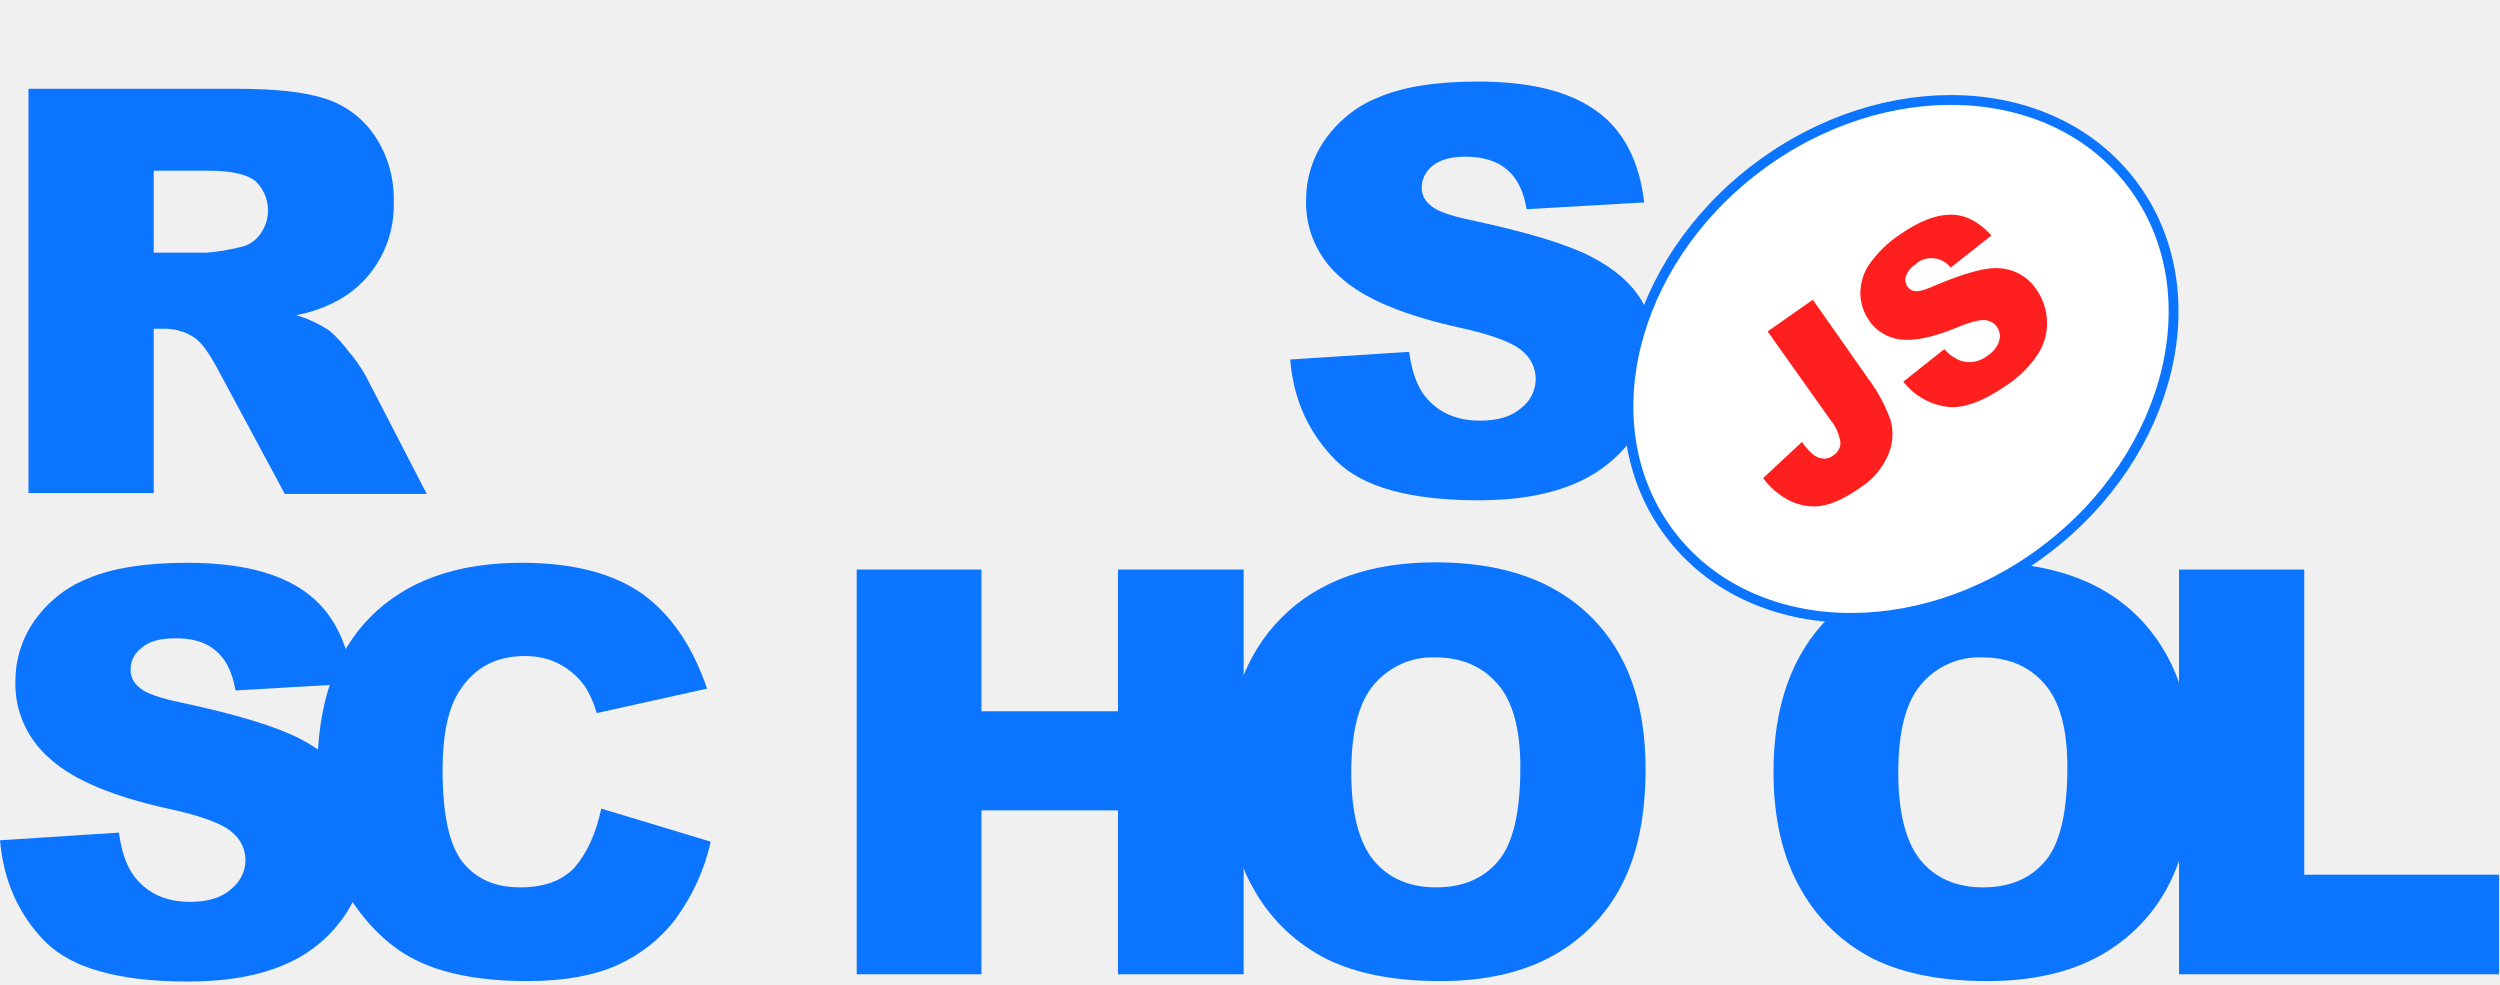
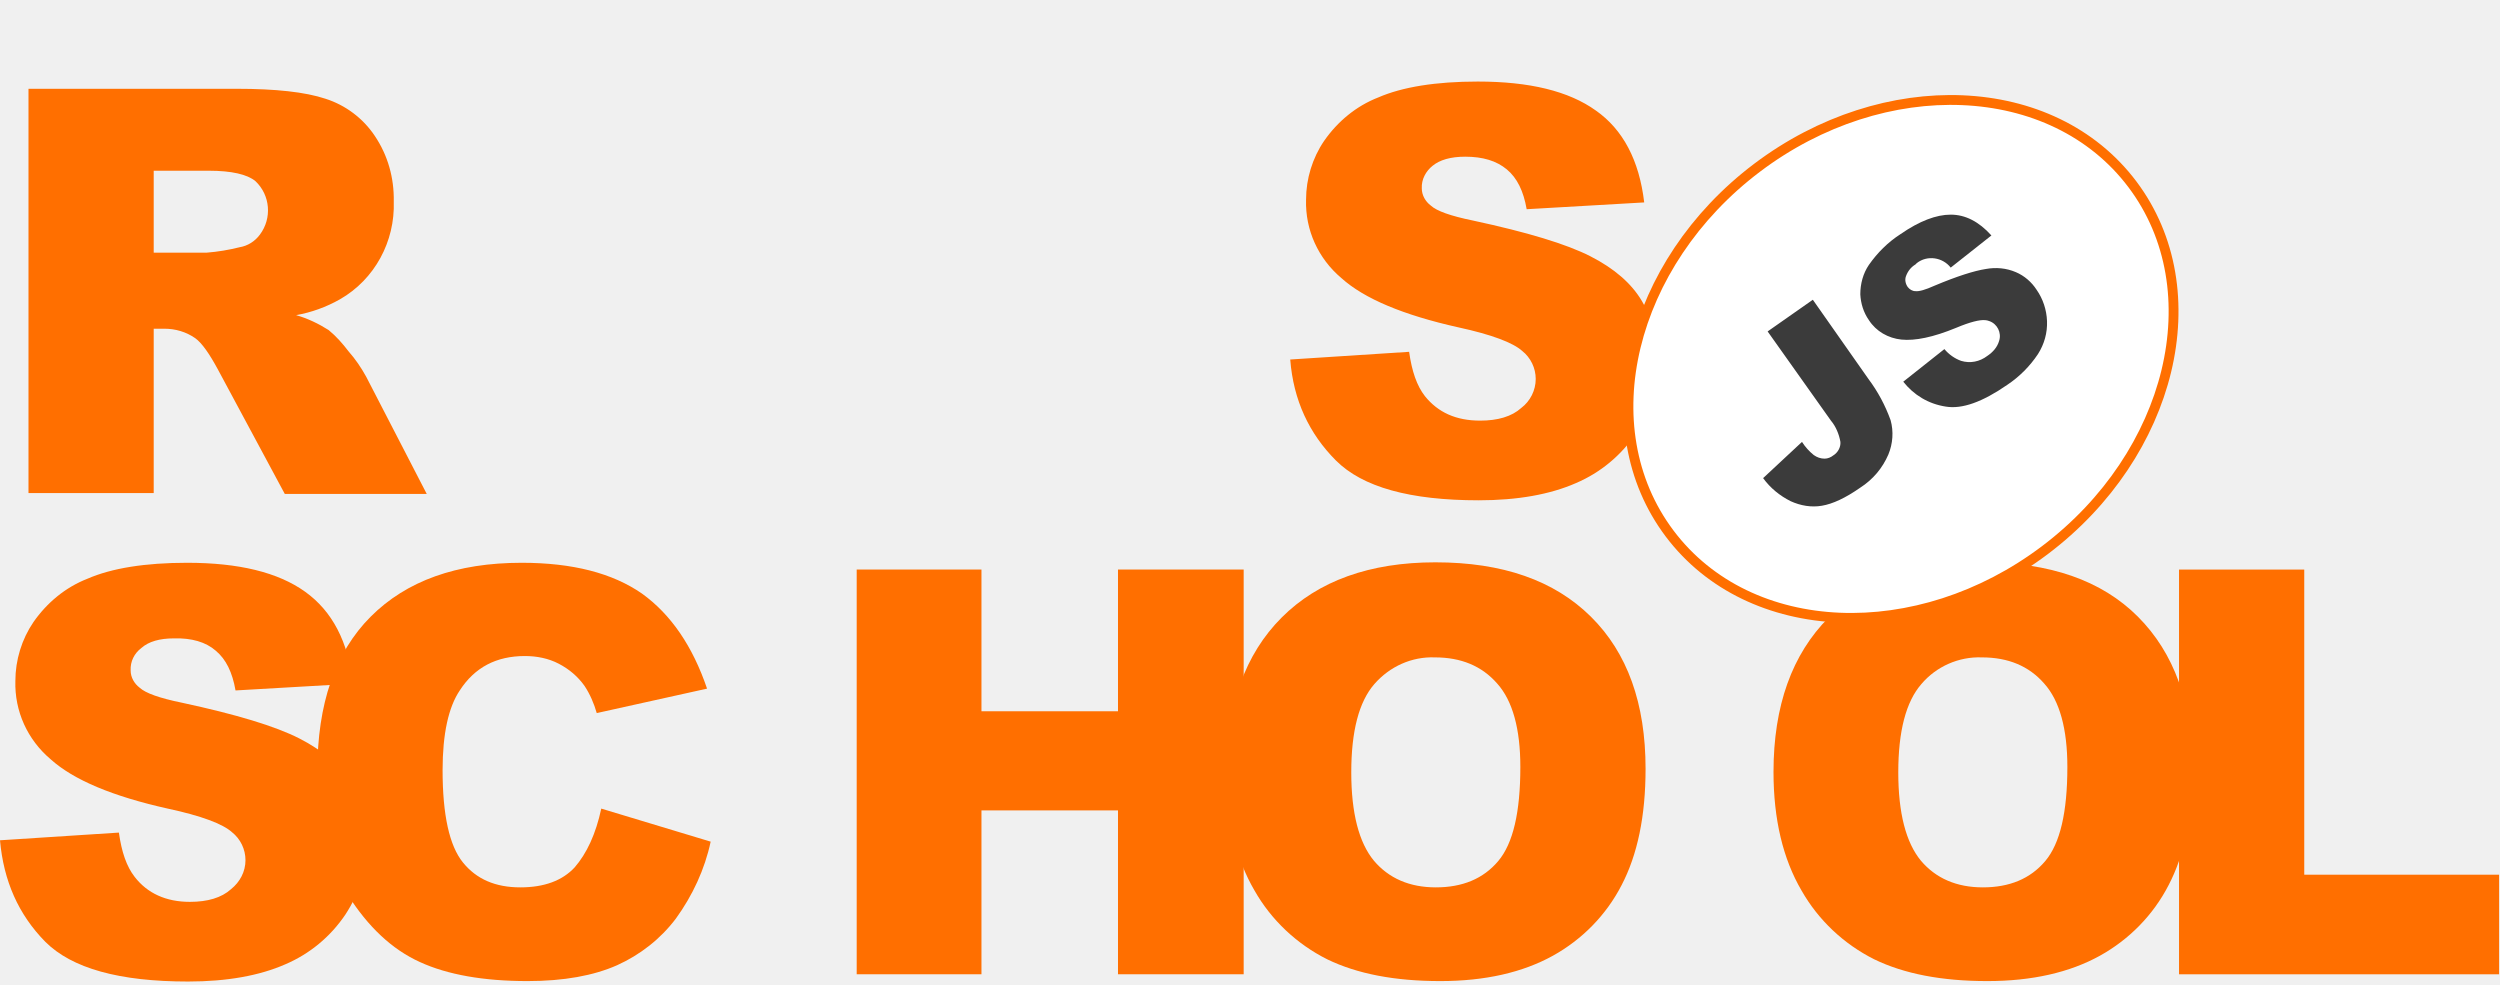
<svg xmlns="http://www.w3.org/2000/svg" width="254" height="100" viewBox="0 0 254 100" fill="none">
  <g clip-path="url(#clip0_6_14)">
-     <path d="M131.088 36.526L143.168 35.744C143.443 37.722 143.949 39.194 144.775 40.252C146.107 41.908 147.945 42.736 150.379 42.736C152.17 42.736 153.594 42.322 154.559 41.448C155.477 40.758 156.029 39.654 156.029 38.504C156.029 37.4 155.523 36.342 154.651 35.652C153.732 34.824 151.573 33.996 148.174 33.26C142.617 32.019 138.621 30.363 136.278 28.247C133.936 26.269 132.604 23.371 132.695 20.29C132.695 18.174 133.339 16.058 134.533 14.31C135.911 12.332 137.794 10.769 140.044 9.895C142.479 8.837 145.878 8.285 150.149 8.285C155.386 8.285 159.382 9.251 162.137 11.229C164.893 13.16 166.547 16.288 167.052 20.566L155.11 21.256C154.788 19.416 154.145 18.082 153.089 17.208C152.033 16.334 150.655 15.92 148.863 15.92C147.393 15.92 146.291 16.242 145.556 16.84C144.867 17.392 144.408 18.22 144.454 19.14C144.454 19.83 144.821 20.474 145.373 20.888C145.97 21.439 147.393 21.945 149.644 22.405C155.202 23.601 159.152 24.797 161.586 26.039C164.021 27.281 165.766 28.799 166.822 30.593C167.925 32.432 168.476 34.548 168.43 36.71C168.43 39.286 167.695 41.862 166.225 44.023C164.71 46.277 162.597 48.025 160.116 49.083C157.498 50.233 154.191 50.831 150.241 50.831C143.26 50.831 138.437 49.497 135.727 46.783C133.017 44.069 131.409 40.666 131.088 36.526ZM2.894 50.141V9.021H24.068C27.972 9.021 31.004 9.343 33.071 10.033C35.092 10.677 36.883 12.01 38.077 13.804C39.409 15.782 40.052 18.082 40.006 20.474C40.144 24.521 38.077 28.385 34.54 30.409C33.162 31.191 31.647 31.742 30.085 32.019C31.233 32.34 32.382 32.892 33.392 33.536C34.173 34.18 34.816 34.916 35.413 35.698C36.102 36.48 36.699 37.354 37.204 38.274L43.359 50.187H28.937L22.139 37.538C21.266 35.928 20.531 34.87 19.842 34.364C18.924 33.72 17.821 33.398 16.719 33.398H15.617V50.095H2.894V50.141ZM15.617 25.671H20.991C22.139 25.579 23.241 25.395 24.344 25.119C25.17 24.981 25.905 24.521 26.41 23.831C27.651 22.175 27.467 19.83 25.951 18.404C25.124 17.714 23.517 17.346 21.22 17.346H15.617V25.671ZM0 85.373L12.08 84.591C12.355 86.569 12.861 88.041 13.688 89.099C14.974 90.755 16.857 91.629 19.291 91.629C21.082 91.629 22.506 91.215 23.471 90.341C24.39 89.605 24.941 88.547 24.941 87.397C24.941 86.293 24.435 85.235 23.563 84.546C22.644 83.718 20.485 82.89 17.041 82.154C11.483 80.912 7.487 79.256 5.144 77.14C2.802 75.162 1.47 72.265 1.562 69.183C1.562 67.067 2.205 64.951 3.399 63.203C4.777 61.226 6.66 59.662 8.911 58.788C11.345 57.73 14.744 57.178 19.016 57.178C24.252 57.178 28.248 58.144 31.004 60.122C33.76 62.1 35.367 65.181 35.872 69.459L23.93 70.149C23.609 68.309 22.966 66.975 21.909 66.101C20.899 65.227 19.475 64.813 17.683 64.859C16.214 64.859 15.111 65.181 14.377 65.825C13.642 66.377 13.228 67.205 13.274 68.125C13.274 68.815 13.642 69.459 14.193 69.873C14.79 70.425 16.214 70.931 18.464 71.391C24.022 72.587 27.972 73.782 30.407 75.024C32.841 76.266 34.586 77.784 35.643 79.578C36.745 81.418 37.296 83.534 37.296 85.649C37.296 88.225 36.515 90.755 35.092 92.917C33.576 95.171 31.463 96.918 28.983 97.976C26.365 99.126 23.058 99.724 19.107 99.724C12.126 99.724 7.303 98.39 4.593 95.676C1.883 92.917 0.367 89.513 0 85.373H0Z" fill="#0C75FF" />
-     <path d="M61.089 82.154L72.204 85.511C71.607 88.317 70.367 90.985 68.667 93.331C67.106 95.4 65.039 97.01 62.696 98.068C60.308 99.126 57.276 99.678 53.602 99.678C49.147 99.678 45.472 99.034 42.67 97.746C39.822 96.458 37.388 94.159 35.321 90.893C33.254 87.627 32.244 83.442 32.244 78.336C32.244 71.529 34.035 66.285 37.664 62.652C41.292 59.018 46.391 57.178 53.005 57.178C58.195 57.178 62.237 58.236 65.222 60.306C68.162 62.422 70.367 65.641 71.837 69.965L60.629 72.449C60.354 71.483 59.94 70.517 59.389 69.689C58.7 68.723 57.828 67.987 56.771 67.435C55.715 66.883 54.52 66.653 53.326 66.653C50.433 66.653 48.228 67.803 46.712 70.149C45.564 71.851 44.967 74.564 44.967 78.244C44.967 82.798 45.656 85.925 47.034 87.627C48.412 89.329 50.341 90.157 52.867 90.157C55.301 90.157 57.139 89.467 58.379 88.133C59.619 86.707 60.537 84.73 61.089 82.154ZM87.04 57.868H99.717V72.265H113.588V57.868H126.357V98.988H113.588V82.338H99.717V98.988H87.04V57.868V57.868Z" fill="#0C75FF" />
-     <path d="M124.612 78.428C124.612 71.713 126.495 66.469 130.215 62.743C133.936 59.018 139.172 57.132 145.832 57.132C152.676 57.132 157.912 58.972 161.632 62.652C165.353 66.331 167.19 71.483 167.19 78.106C167.19 82.936 166.363 86.845 164.756 89.927C163.194 92.963 160.759 95.446 157.774 97.102C154.697 98.804 150.884 99.678 146.337 99.678C141.698 99.678 137.886 98.942 134.854 97.47C131.731 95.906 129.159 93.469 127.459 90.479C125.576 87.259 124.612 83.258 124.612 78.428ZM137.289 78.474C137.289 82.614 138.069 85.603 139.585 87.443C141.101 89.237 143.214 90.157 145.878 90.157C148.588 90.157 150.701 89.283 152.216 87.489C153.732 85.695 154.467 82.522 154.467 77.922C154.467 74.058 153.686 71.207 152.124 69.459C150.563 67.665 148.45 66.791 145.786 66.791C143.443 66.699 141.193 67.711 139.631 69.505C138.069 71.299 137.289 74.288 137.289 78.474V78.474ZM180.188 78.428C180.188 71.713 182.072 66.469 185.792 62.743C189.512 59.018 194.749 57.132 201.409 57.132C208.252 57.132 213.535 58.972 217.209 62.652C220.884 66.331 222.767 71.483 222.767 78.106C222.767 82.936 221.94 86.845 220.332 89.927C218.771 92.963 216.336 95.446 213.351 97.102C210.273 98.804 206.461 99.678 201.914 99.678C197.275 99.678 193.463 98.942 190.431 97.47C187.308 95.906 184.736 93.469 183.036 90.479C181.153 87.259 180.188 83.258 180.188 78.428V78.428ZM192.865 78.474C192.865 82.614 193.646 85.603 195.162 87.443C196.678 89.237 198.791 90.157 201.455 90.157C204.165 90.157 206.277 89.283 207.793 87.489C209.309 85.695 210.044 82.522 210.044 77.922C210.044 74.058 209.263 71.207 207.701 69.459C206.14 67.665 204.027 66.791 201.363 66.791C199.02 66.699 196.724 67.711 195.208 69.505C193.646 71.299 192.865 74.288 192.865 78.474V78.474Z" fill="#0C75FF" />
-     <path d="M221.435 57.868H234.112V88.869H253.908V98.988H221.389V57.868H221.435Z" fill="#0C75FF" />
-     <path d="M207.762 55.895C220.67 46.154 224.778 29.526 216.652 18.727C208.525 7.928 191.43 7.3 178.523 17.04C165.616 26.78 161.508 43.409 169.634 54.208C177.761 65.007 194.855 65.635 207.762 55.895Z" fill="white" stroke="#0C75FF" />
-     <path d="M179.591 33.674L184.184 30.455L189.834 38.504C190.799 39.792 191.533 41.172 192.085 42.69C192.406 43.839 192.314 45.081 191.855 46.185C191.258 47.565 190.293 48.715 189.007 49.543C187.491 50.601 186.205 51.199 185.103 51.383C184.047 51.567 182.944 51.383 181.934 50.923C180.831 50.371 179.867 49.589 179.132 48.577L183.082 44.897C183.404 45.403 183.817 45.863 184.276 46.231C184.598 46.461 184.965 46.599 185.379 46.599C185.7 46.599 186.022 46.461 186.251 46.277C186.711 46.001 187.032 45.449 186.986 44.897C186.848 44.115 186.527 43.333 186.022 42.736L179.591 33.674V33.674ZM193.371 38.78L197.55 35.468C198.01 36.02 198.607 36.434 199.25 36.664C200.168 36.94 201.133 36.756 201.914 36.158C202.465 35.79 202.924 35.284 203.108 34.64C203.384 33.812 202.924 32.892 202.098 32.617C201.96 32.571 201.822 32.525 201.684 32.525C201.133 32.478 200.168 32.709 198.745 33.306C196.402 34.272 194.565 34.64 193.187 34.502C191.855 34.364 190.615 33.674 189.88 32.525C189.329 31.742 189.053 30.823 189.007 29.903C189.007 28.845 189.283 27.787 189.88 26.913C190.753 25.671 191.809 24.613 193.095 23.785C195.024 22.451 196.724 21.808 198.193 21.808C199.663 21.808 201.041 22.497 202.327 23.923L198.193 27.189C197.367 26.131 195.805 25.901 194.749 26.729L194.611 26.867C194.151 27.143 193.83 27.557 193.646 28.063C193.508 28.431 193.6 28.845 193.83 29.167C194.014 29.397 194.289 29.581 194.611 29.581C194.978 29.627 195.621 29.443 196.54 29.029C198.836 28.063 200.582 27.511 201.776 27.327C202.787 27.143 203.843 27.235 204.808 27.649C205.68 28.017 206.415 28.661 206.92 29.443C207.563 30.363 207.931 31.467 207.977 32.617C208.023 33.812 207.701 34.962 207.058 35.974C206.231 37.216 205.175 38.274 203.935 39.102C201.409 40.85 199.342 41.586 197.688 41.31C195.897 41.034 194.427 40.114 193.371 38.78V38.78Z" fill="#FF1F1F" />
+     <path d="M131.088 36.526L143.168 35.744C143.443 37.722 143.949 39.194 144.775 40.252C146.107 41.908 147.945 42.736 150.379 42.736C152.17 42.736 153.594 42.322 154.559 41.448C155.477 40.758 156.029 39.654 156.029 38.504C156.029 37.4 155.523 36.342 154.651 35.652C153.732 34.824 151.573 33.996 148.174 33.26C142.617 32.019 138.621 30.363 136.278 28.247C133.936 26.269 132.604 23.371 132.695 20.29C132.695 18.174 133.339 16.058 134.533 14.31C135.911 12.332 137.794 10.769 140.044 9.895C142.479 8.837 145.878 8.285 150.149 8.285C155.386 8.285 159.382 9.251 162.137 11.229C164.893 13.16 166.547 16.288 167.052 20.566L155.11 21.256C154.788 19.416 154.145 18.082 153.089 17.208C152.033 16.334 150.655 15.92 148.863 15.92C147.393 15.92 146.291 16.242 145.556 16.84C144.867 17.392 144.408 18.22 144.454 19.14C144.454 19.83 144.821 20.474 145.373 20.888C145.97 21.439 147.393 21.945 149.644 22.405C155.202 23.601 159.152 24.797 161.586 26.039C164.021 27.281 165.766 28.799 166.822 30.593C167.925 32.432 168.476 34.548 168.43 36.71C168.43 39.286 167.695 41.862 166.225 44.023C164.71 46.277 162.597 48.025 160.116 49.083C157.498 50.233 154.191 50.831 150.241 50.831C143.26 50.831 138.437 49.497 135.727 46.783C133.017 44.069 131.409 40.666 131.088 36.526ZM2.894 50.141V9.021H24.068C27.972 9.021 31.004 9.343 33.071 10.033C35.092 10.677 36.883 12.01 38.077 13.804C39.409 15.782 40.052 18.082 40.006 20.474C40.144 24.521 38.077 28.385 34.54 30.409C33.162 31.191 31.647 31.742 30.085 32.019C31.233 32.34 32.382 32.892 33.392 33.536C34.173 34.18 34.816 34.916 35.413 35.698C36.102 36.48 36.699 37.354 37.204 38.274L43.359 50.187H28.937L22.139 37.538C21.266 35.928 20.531 34.87 19.842 34.364C18.924 33.72 17.821 33.398 16.719 33.398H15.617V50.095H2.894V50.141ZM15.617 25.671H20.991C22.139 25.579 23.241 25.395 24.344 25.119C25.17 24.981 25.905 24.521 26.41 23.831C27.651 22.175 27.467 19.83 25.951 18.404C25.124 17.714 23.517 17.346 21.22 17.346H15.617V25.671ZM0 85.373L12.08 84.591C12.355 86.569 12.861 88.041 13.688 89.099C14.974 90.755 16.857 91.629 19.291 91.629C21.082 91.629 22.506 91.215 23.471 90.341C24.39 89.605 24.941 88.547 24.941 87.397C24.941 86.293 24.435 85.235 23.563 84.546C22.644 83.718 20.485 82.89 17.041 82.154C11.483 80.912 7.487 79.256 5.144 77.14C2.802 75.162 1.47 72.265 1.562 69.183C1.562 67.067 2.205 64.951 3.399 63.203C4.777 61.226 6.66 59.662 8.911 58.788C11.345 57.73 14.744 57.178 19.016 57.178C24.252 57.178 28.248 58.144 31.004 60.122C33.76 62.1 35.367 65.181 35.872 69.459L23.93 70.149C23.609 68.309 22.966 66.975 21.909 66.101C20.899 65.227 19.475 64.813 17.683 64.859C16.214 64.859 15.111 65.181 14.377 65.825C13.642 66.377 13.228 67.205 13.274 68.125C13.274 68.815 13.642 69.459 14.193 69.873C14.79 70.425 16.214 70.931 18.464 71.391C24.022 72.587 27.972 73.782 30.407 75.024C32.841 76.266 34.586 77.784 35.643 79.578C36.745 81.418 37.296 83.534 37.296 85.649C37.296 88.225 36.515 90.755 35.092 92.917C33.576 95.171 31.463 96.918 28.983 97.976C26.365 99.126 23.058 99.724 19.107 99.724C12.126 99.724 7.303 98.39 4.593 95.676C1.883 92.917 0.367 89.513 0 85.373H0Z" fill="#ff6f00" />
+     <path d="M61.089 82.154L72.204 85.511C71.607 88.317 70.367 90.985 68.667 93.331C67.106 95.4 65.039 97.01 62.696 98.068C60.308 99.126 57.276 99.678 53.602 99.678C49.147 99.678 45.472 99.034 42.67 97.746C39.822 96.458 37.388 94.159 35.321 90.893C33.254 87.627 32.244 83.442 32.244 78.336C32.244 71.529 34.035 66.285 37.664 62.652C41.292 59.018 46.391 57.178 53.005 57.178C58.195 57.178 62.237 58.236 65.222 60.306C68.162 62.422 70.367 65.641 71.837 69.965L60.629 72.449C60.354 71.483 59.94 70.517 59.389 69.689C58.7 68.723 57.828 67.987 56.771 67.435C55.715 66.883 54.52 66.653 53.326 66.653C50.433 66.653 48.228 67.803 46.712 70.149C45.564 71.851 44.967 74.564 44.967 78.244C44.967 82.798 45.656 85.925 47.034 87.627C48.412 89.329 50.341 90.157 52.867 90.157C55.301 90.157 57.139 89.467 58.379 88.133C59.619 86.707 60.537 84.73 61.089 82.154ZM87.04 57.868H99.717V72.265H113.588V57.868H126.357V98.988H113.588V82.338H99.717V98.988H87.04V57.868V57.868Z" fill="#ff6f00" />
+     <path d="M124.612 78.428C124.612 71.713 126.495 66.469 130.215 62.743C133.936 59.018 139.172 57.132 145.832 57.132C152.676 57.132 157.912 58.972 161.632 62.652C165.353 66.331 167.19 71.483 167.19 78.106C167.19 82.936 166.363 86.845 164.756 89.927C163.194 92.963 160.759 95.446 157.774 97.102C154.697 98.804 150.884 99.678 146.337 99.678C141.698 99.678 137.886 98.942 134.854 97.47C131.731 95.906 129.159 93.469 127.459 90.479C125.576 87.259 124.612 83.258 124.612 78.428ZM137.289 78.474C137.289 82.614 138.069 85.603 139.585 87.443C141.101 89.237 143.214 90.157 145.878 90.157C148.588 90.157 150.701 89.283 152.216 87.489C153.732 85.695 154.467 82.522 154.467 77.922C154.467 74.058 153.686 71.207 152.124 69.459C150.563 67.665 148.45 66.791 145.786 66.791C143.443 66.699 141.193 67.711 139.631 69.505C138.069 71.299 137.289 74.288 137.289 78.474V78.474ZM180.188 78.428C180.188 71.713 182.072 66.469 185.792 62.743C189.512 59.018 194.749 57.132 201.409 57.132C208.252 57.132 213.535 58.972 217.209 62.652C220.884 66.331 222.767 71.483 222.767 78.106C222.767 82.936 221.94 86.845 220.332 89.927C218.771 92.963 216.336 95.446 213.351 97.102C210.273 98.804 206.461 99.678 201.914 99.678C197.275 99.678 193.463 98.942 190.431 97.47C187.308 95.906 184.736 93.469 183.036 90.479C181.153 87.259 180.188 83.258 180.188 78.428V78.428ZM192.865 78.474C192.865 82.614 193.646 85.603 195.162 87.443C196.678 89.237 198.791 90.157 201.455 90.157C204.165 90.157 206.277 89.283 207.793 87.489C209.309 85.695 210.044 82.522 210.044 77.922C210.044 74.058 209.263 71.207 207.701 69.459C206.14 67.665 204.027 66.791 201.363 66.791C199.02 66.699 196.724 67.711 195.208 69.505C193.646 71.299 192.865 74.288 192.865 78.474V78.474Z" fill="#ff6f00" />
+     <path d="M221.435 57.868H234.112V88.869H253.908V98.988H221.389V57.868H221.435Z" fill="#ff6f00" />
+     <path d="M207.762 55.895C220.67 46.154 224.778 29.526 216.652 18.727C208.525 7.928 191.43 7.3 178.523 17.04C165.616 26.78 161.508 43.409 169.634 54.208C177.761 65.007 194.855 65.635 207.762 55.895Z" fill="white" stroke="#ff6f00" />
+     <path d="M179.591 33.674L184.184 30.455L189.834 38.504C190.799 39.792 191.533 41.172 192.085 42.69C192.406 43.839 192.314 45.081 191.855 46.185C191.258 47.565 190.293 48.715 189.007 49.543C187.491 50.601 186.205 51.199 185.103 51.383C184.047 51.567 182.944 51.383 181.934 50.923C180.831 50.371 179.867 49.589 179.132 48.577L183.082 44.897C183.404 45.403 183.817 45.863 184.276 46.231C184.598 46.461 184.965 46.599 185.379 46.599C185.7 46.599 186.022 46.461 186.251 46.277C186.711 46.001 187.032 45.449 186.986 44.897C186.848 44.115 186.527 43.333 186.022 42.736L179.591 33.674V33.674ZM193.371 38.78L197.55 35.468C198.01 36.02 198.607 36.434 199.25 36.664C200.168 36.94 201.133 36.756 201.914 36.158C202.465 35.79 202.924 35.284 203.108 34.64C203.384 33.812 202.924 32.892 202.098 32.617C201.96 32.571 201.822 32.525 201.684 32.525C201.133 32.478 200.168 32.709 198.745 33.306C196.402 34.272 194.565 34.64 193.187 34.502C191.855 34.364 190.615 33.674 189.88 32.525C189.329 31.742 189.053 30.823 189.007 29.903C189.007 28.845 189.283 27.787 189.88 26.913C190.753 25.671 191.809 24.613 193.095 23.785C195.024 22.451 196.724 21.808 198.193 21.808C199.663 21.808 201.041 22.497 202.327 23.923L198.193 27.189C197.367 26.131 195.805 25.901 194.749 26.729L194.611 26.867C194.151 27.143 193.83 27.557 193.646 28.063C193.508 28.431 193.6 28.845 193.83 29.167C194.014 29.397 194.289 29.581 194.611 29.581C194.978 29.627 195.621 29.443 196.54 29.029C198.836 28.063 200.582 27.511 201.776 27.327C202.787 27.143 203.843 27.235 204.808 27.649C205.68 28.017 206.415 28.661 206.92 29.443C207.563 30.363 207.931 31.467 207.977 32.617C208.023 33.812 207.701 34.962 207.058 35.974C206.231 37.216 205.175 38.274 203.935 39.102C201.409 40.85 199.342 41.586 197.688 41.31C195.897 41.034 194.427 40.114 193.371 38.78V38.78Z" fill="#3b3b3b" />
  </g>
  <defs>
    <clipPath id="clip0_6_14">
      <rect width="254" height="100" fill="white" />
    </clipPath>
  </defs>
</svg>
